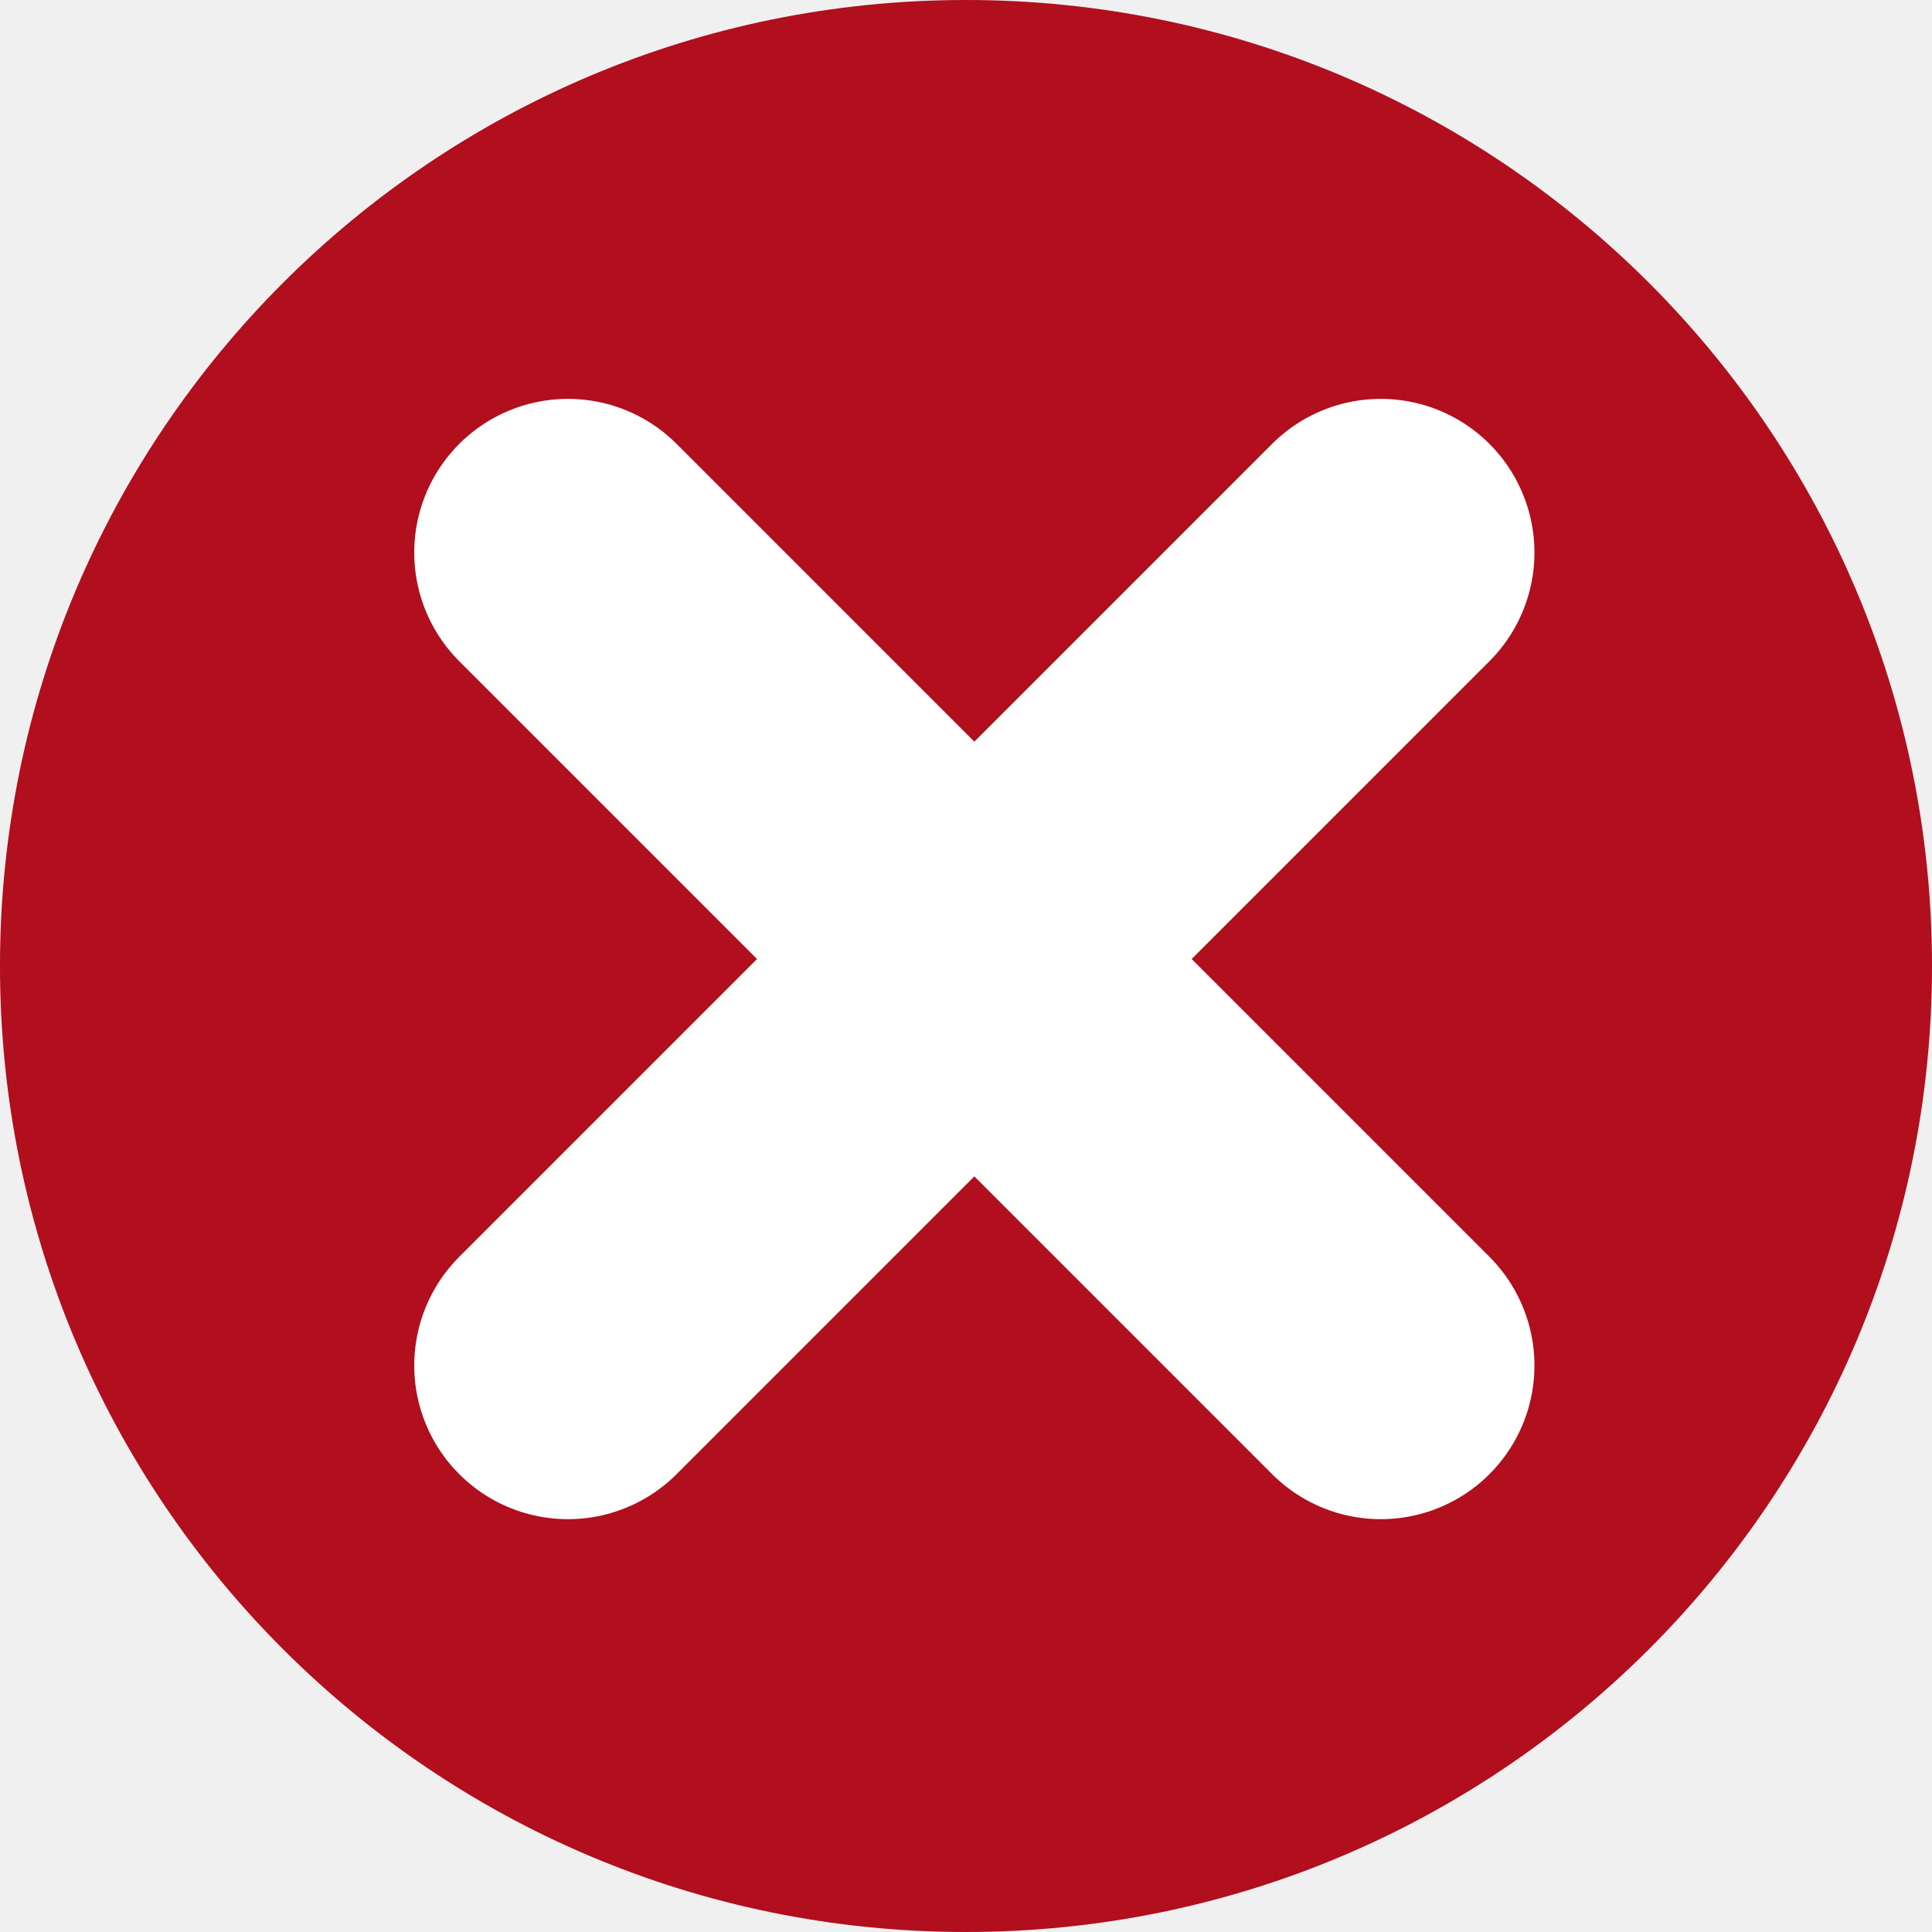
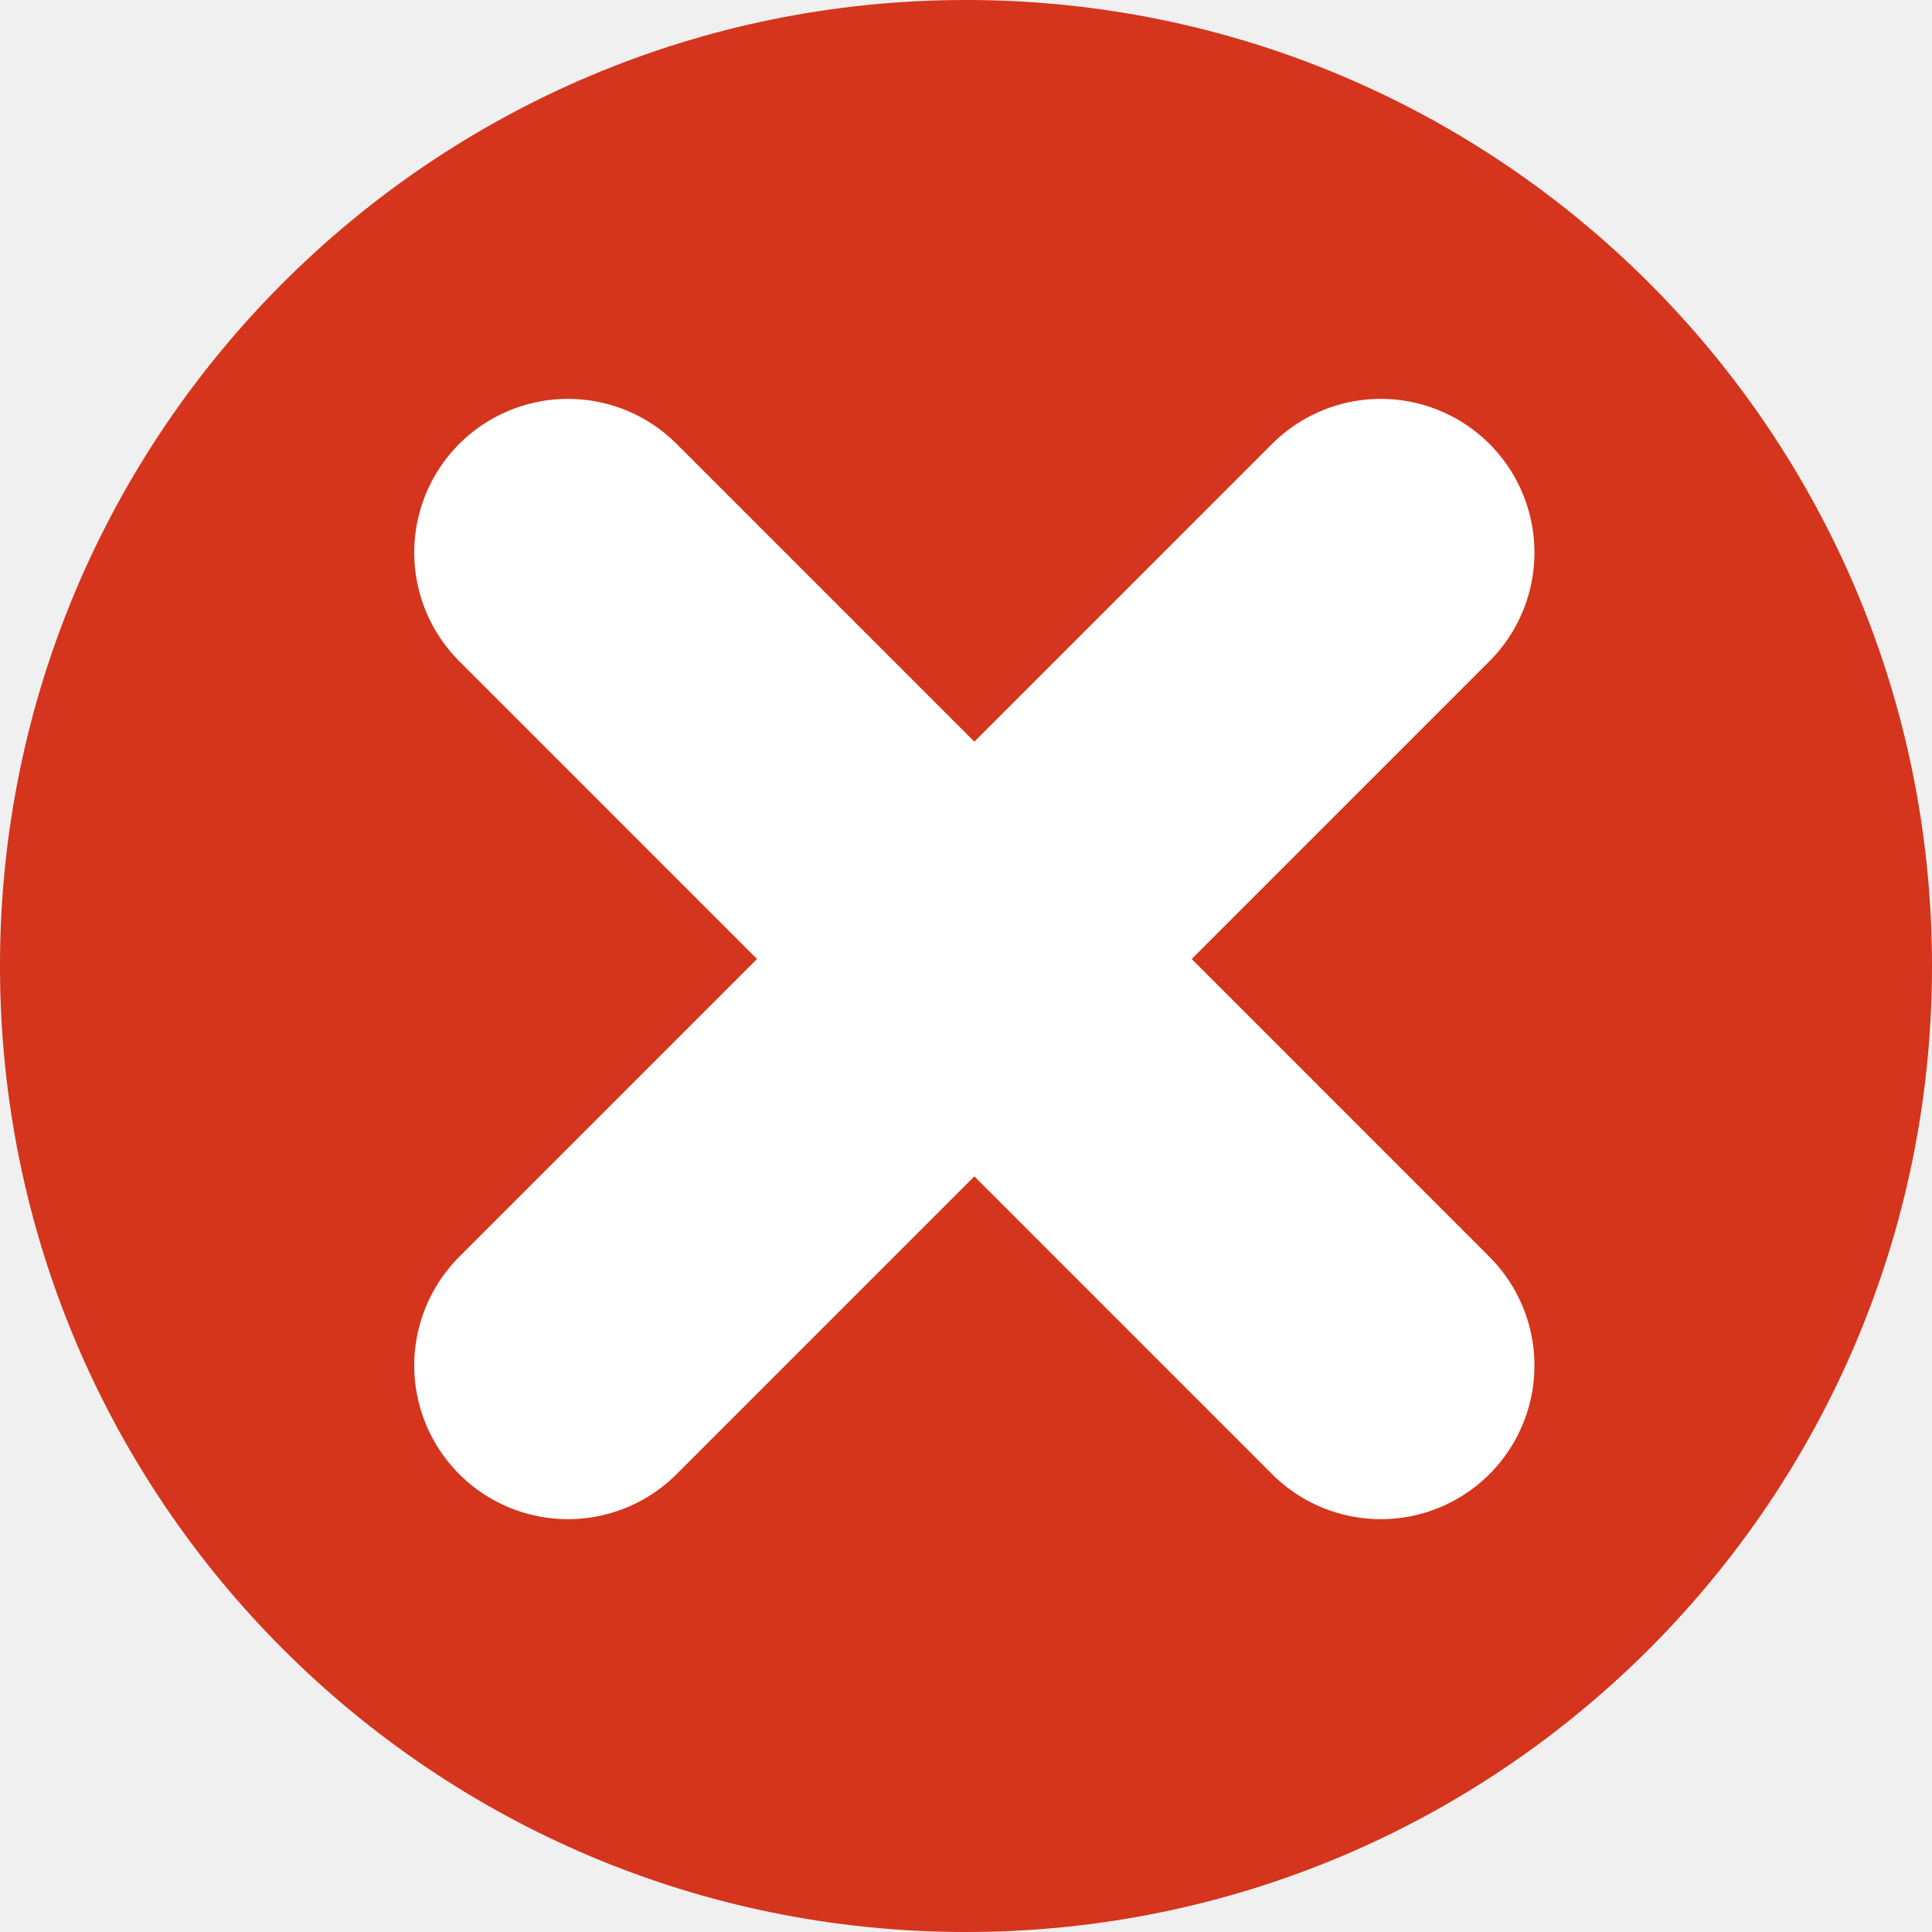
<svg xmlns="http://www.w3.org/2000/svg" xmlns:xlink="http://www.w3.org/1999/xlink" width="22px" height="22px" viewBox="0 0 22 22" version="1.1">
  <defs>
    <polygon id="path-1" points="1.26121336e-13 0 22 0 22 22 1.26121336e-13 22" />
  </defs>
  <g id="Cross-icon" stroke="none" stroke-width="1" fill="none" fill-rule="evenodd">
    <g id="Group-8">
      <g id="Group-3">
        <mask id="mask-2" fill="white">
          <use xlink:href="#path-1" />
        </mask>
        <g id="Clip-2" />
-         <path d="M11.002,0 C4.926,-0.001 0.001,4.923 -8.46153848e-05,10.998 C-0.001,17.074 4.923,21.999 10.998,22 C17.074,22.001 21.999,17.077 22,11.002 C22.001,4.926 17.077,0.001 11.002,0" id="Fill-1" fill="#B10E1E" mask="url(#mask-2)" />
+         <path d="M11.002,0 C4.926,-0.001 0.001,4.923 -8.46153848e-05,10.998 C-0.001,17.074 4.923,21.999 10.998,22 C17.074,22.001 21.999,17.077 22,11.002 C22.001,4.926 17.077,0.001 11.002,0" id="Fill-1" fill="#d4351c" mask="url(#mask-2)" />
      </g>
      <path d="M6.467,15.549 L15.723,6.292" id="Stroke-4" stroke="#FFFFFF" stroke-width="3.5" stroke-linecap="round" />
      <path d="M6.467,6.292 L15.723,15.549" id="Stroke-6" stroke="#FFFFFF" stroke-width="3.5" stroke-linecap="round" />
    </g>
  </g>
</svg>
